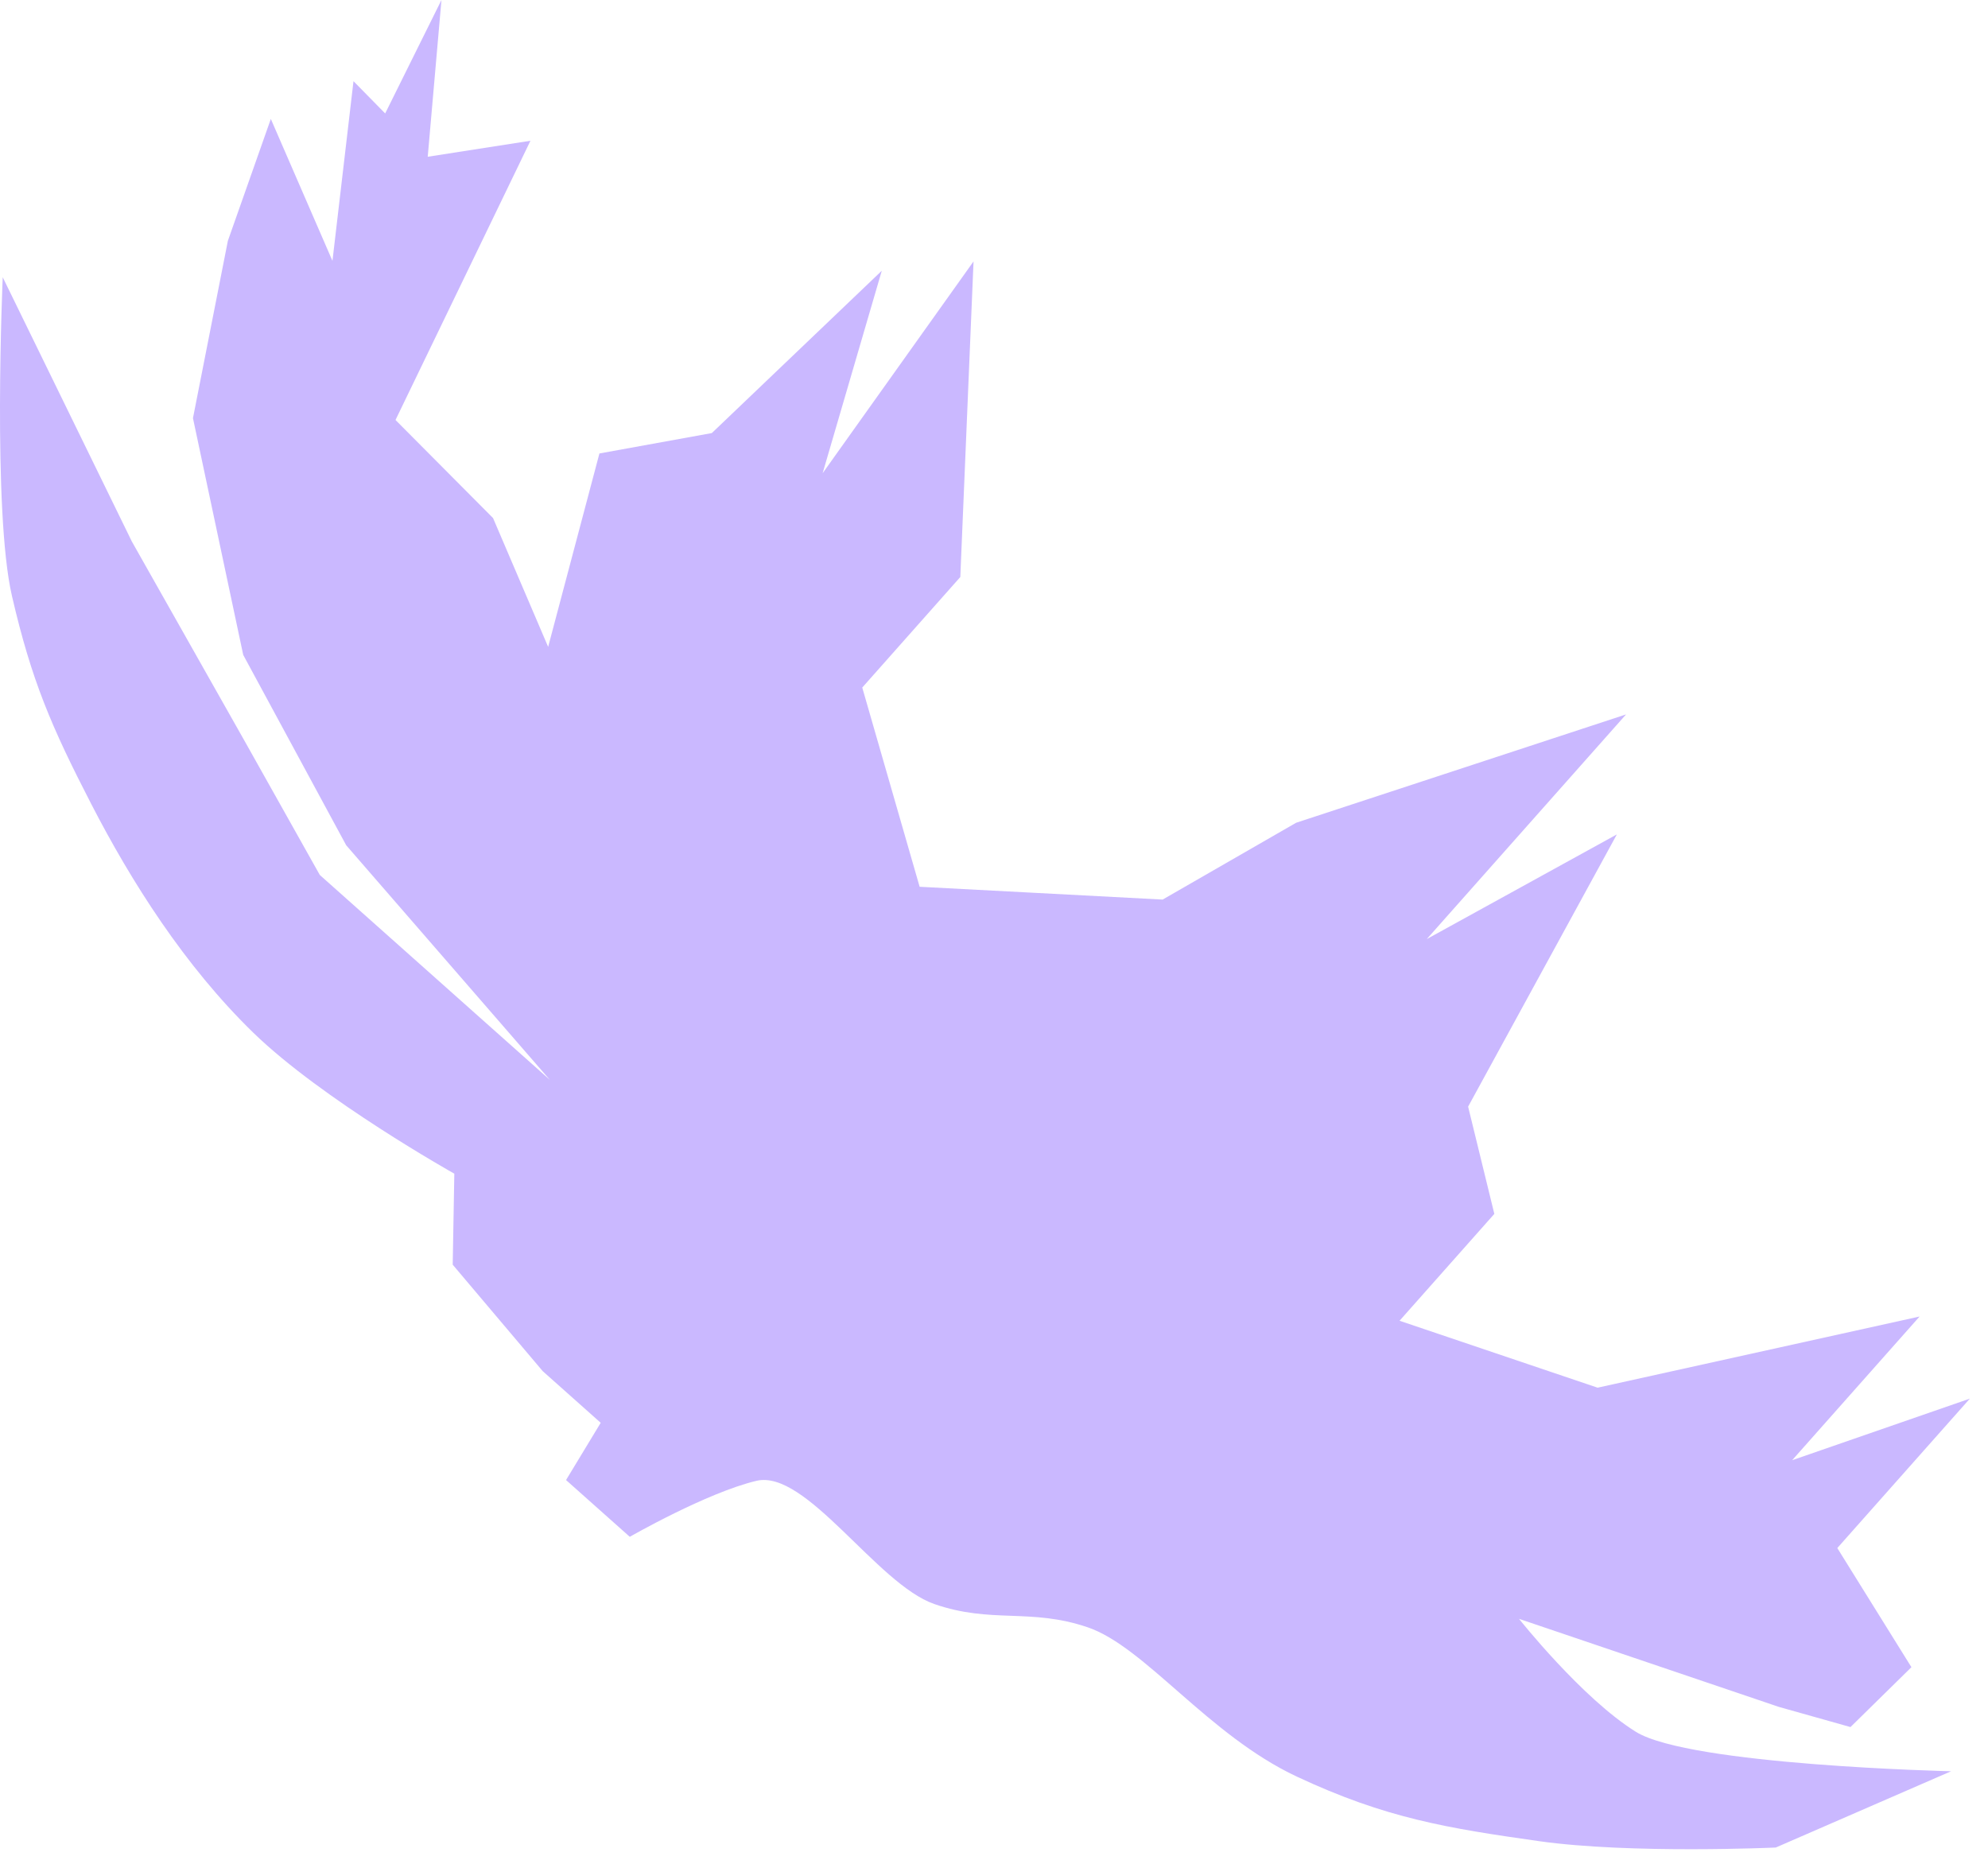
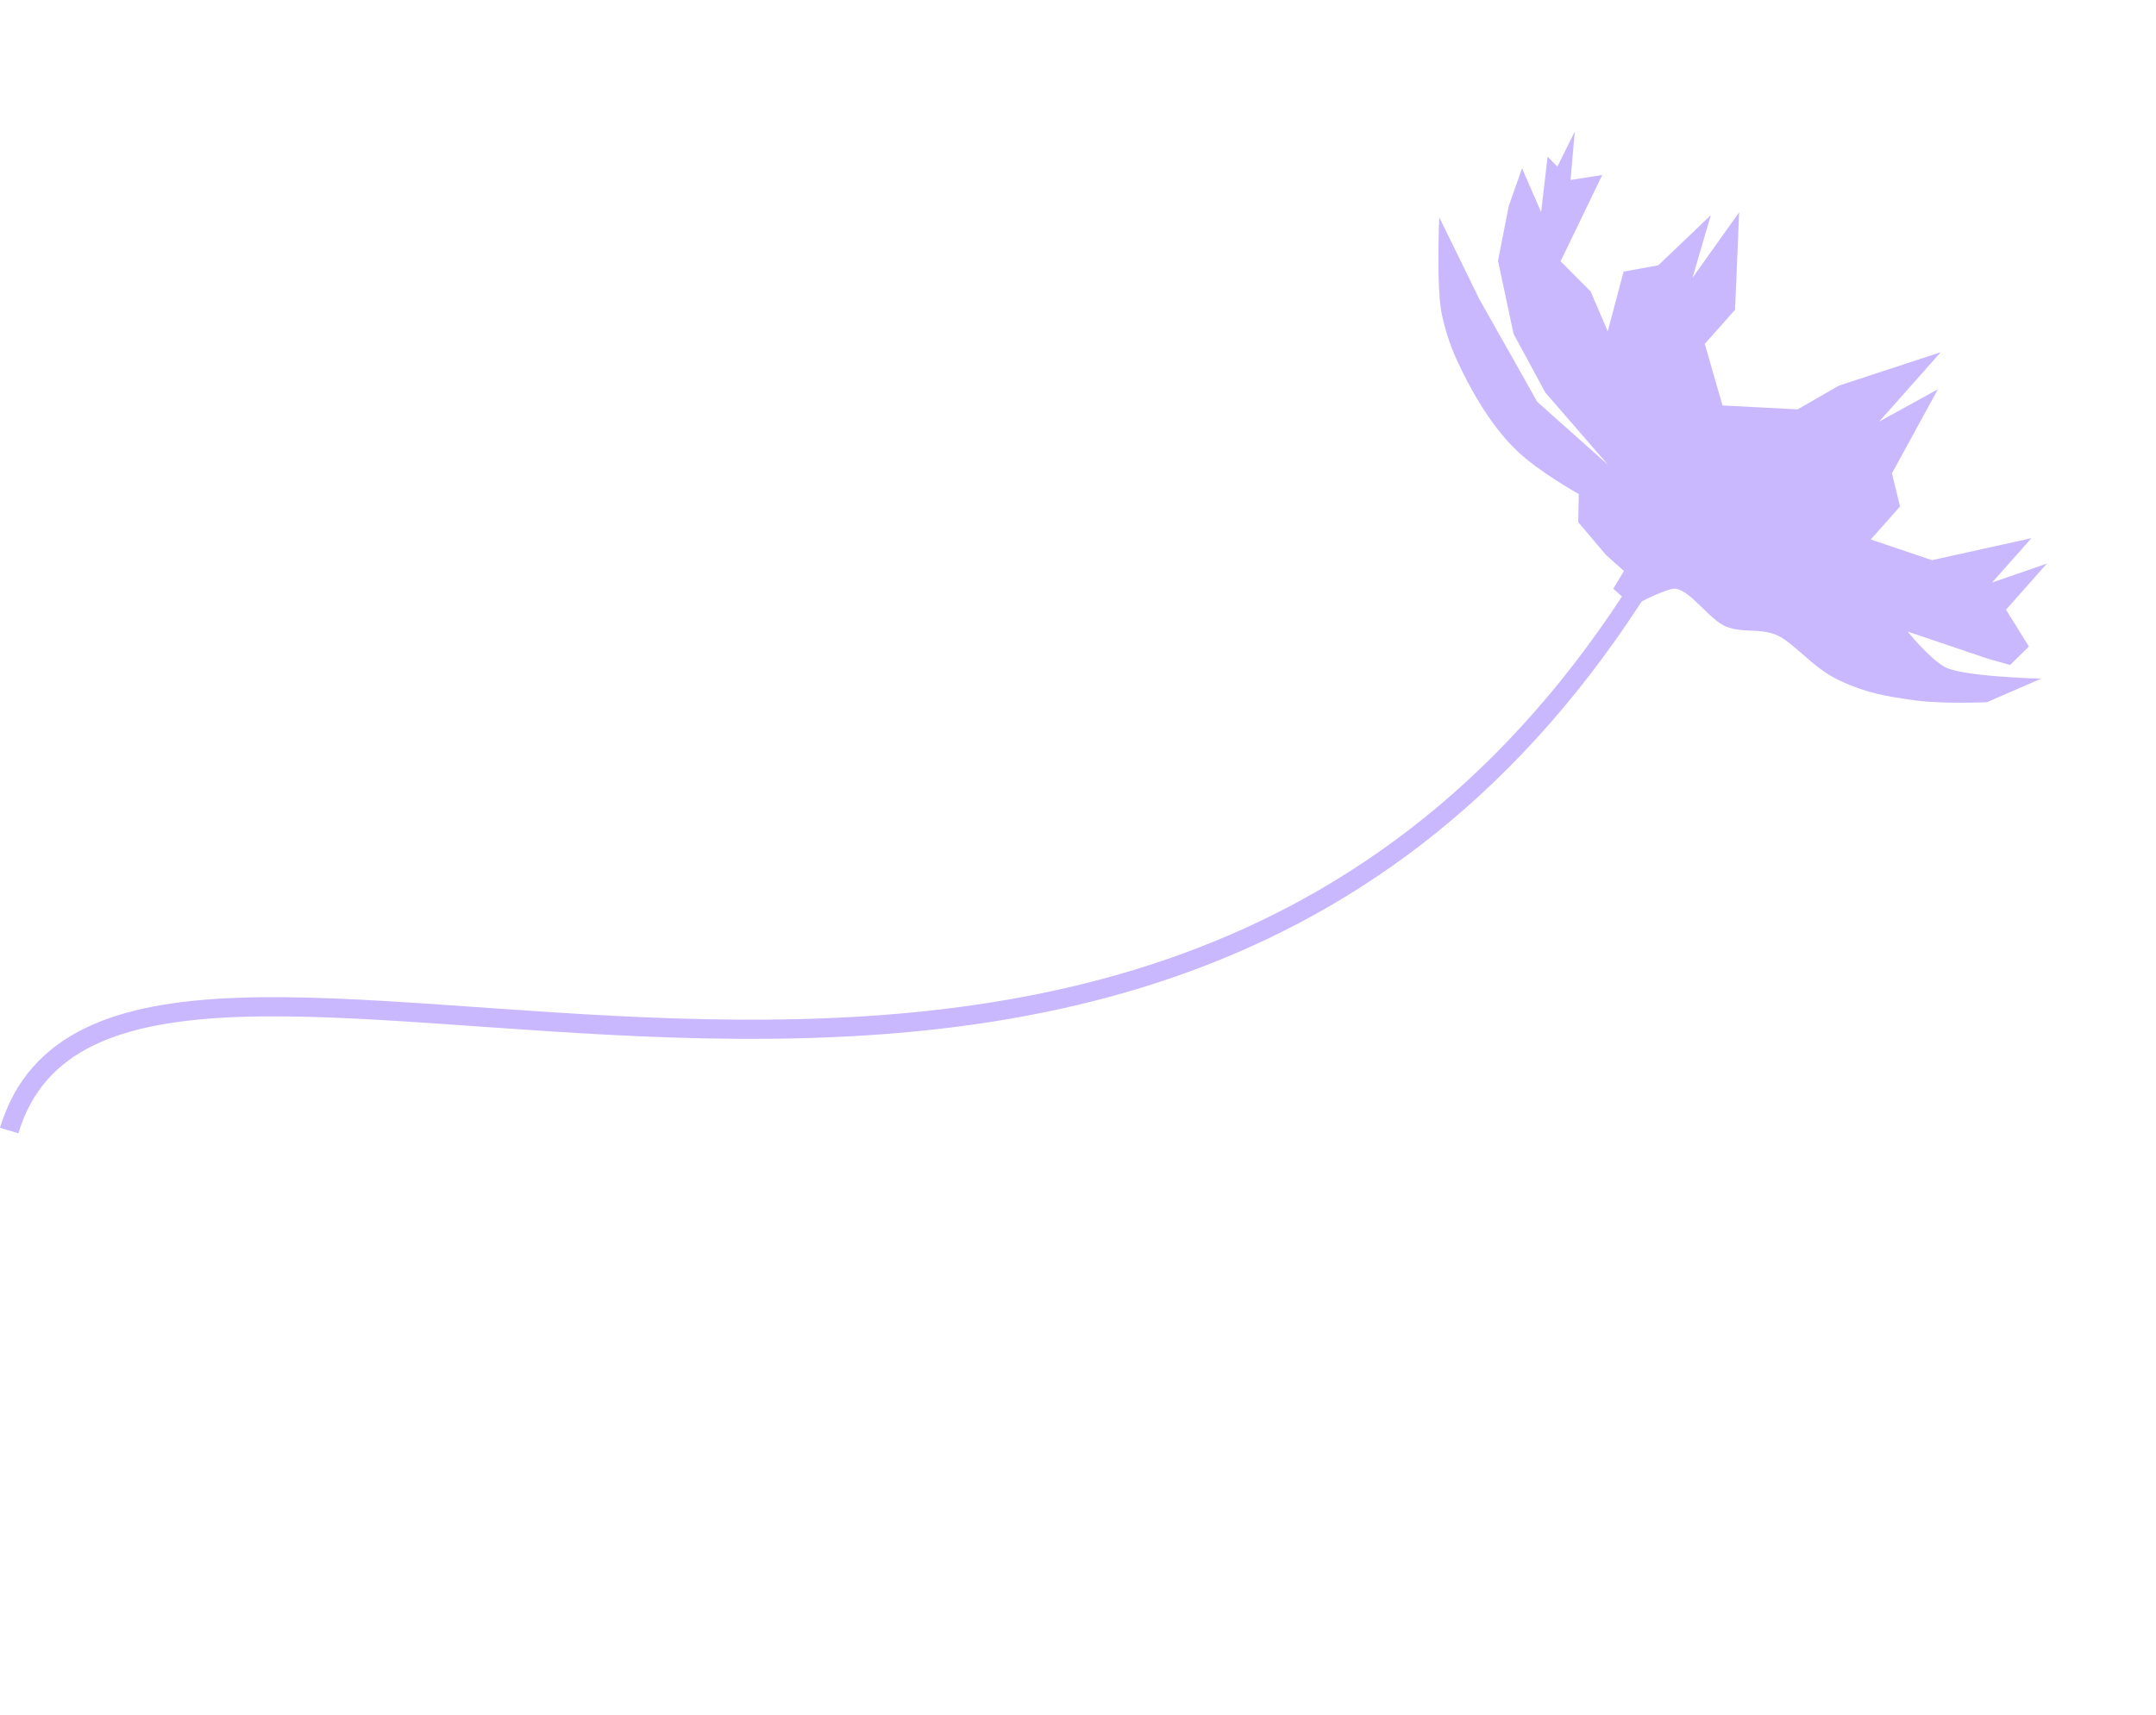
- <svg xmlns="http://www.w3.org/2000/svg" width="96" height="90" viewBox="0 0 96 90" fill="none">
-   <path d="M26.209 66.212L21.861 61.069L21.939 56.675C21.939 56.675 15.549 53.095 12.227 49.863C8.905 46.631 6.337 42.568 4.409 38.83C2.482 35.092 1.522 32.864 0.577 28.778C-0.368 24.692 0.132 13.388 0.132 13.388L6.368 26.15L11.866 35.877L15.444 42.252L26.551 52.144L16.718 40.817L11.745 31.624L9.318 20.192L11.004 11.628L13.078 5.743L16.054 12.598L17.07 3.92L18.6 5.478L21.318 0L20.655 7.569L25.615 6.797L19.099 20.28L23.809 25.016L26.47 31.237L28.946 21.897L34.374 20.912L42.581 13.074L39.724 22.852L47.012 12.623L46.373 27.863L41.638 33.201L44.409 42.821L56.144 43.439L62.591 39.729L78.522 34.498L68.899 45.346L78.078 40.292L70.895 53.438L72.161 58.617L67.584 63.777L77.148 67.009L92.697 63.572L86.542 70.512L95.124 67.537L88.723 74.753L92.302 80.506L89.359 83.397L85.9 82.423L73.353 78.171C73.353 78.171 76.395 82.012 78.997 83.627C81.6 85.243 94.218 85.531 94.218 85.531L85.752 89.214C85.752 89.214 78.746 89.534 74.315 88.906C69.884 88.278 66.91 87.8 62.622 85.789C58.335 83.779 55.293 79.519 52.517 78.577C49.741 77.636 47.883 78.418 45.114 77.455C42.345 76.493 38.927 70.937 36.528 71.507C34.129 72.076 30.412 74.21 30.412 74.21L27.334 71.469L29.008 68.705L26.209 66.212Z" fill="#CAB8FF" />
+ <svg xmlns="http://www.w3.org/2000/svg" width="337" height="268" viewBox="0 0 337 268" fill="none">
+   <path d="M1.436 176.748C18.477 120.112 176.434 219.249 256.84 90.868" stroke="#CAB8FF" stroke-width="3" />
+   <path d="M251.041 86.776L246.693 81.633L246.771 77.239C246.771 77.239 240.381 73.659 237.059 70.427C233.737 67.195 231.169 63.132 229.241 59.394C227.314 55.656 226.354 53.428 225.409 49.342C224.464 45.256 224.964 33.952 224.964 33.952L231.2 46.714L236.698 56.441L240.277 62.816L251.383 72.708L241.55 61.38L236.577 52.188L234.15 40.756L235.836 32.192L237.91 26.307L240.886 33.161L241.902 24.484L243.432 26.041L246.15 20.564L245.487 28.133L250.447 27.361L243.932 40.844L248.641 45.58L251.302 51.801L253.778 42.461L259.206 41.476L267.413 33.638L264.556 43.416L271.844 33.187L271.205 48.427L266.47 53.765L269.241 63.385L280.976 64.003L287.423 60.293L303.354 55.062L293.731 65.91L302.91 60.856L295.727 74.002L296.993 79.18L292.416 84.341L301.98 87.573L317.529 84.136L311.374 91.076L319.956 88.101L313.555 95.317L317.134 101.07L314.191 103.961L310.732 102.987L298.185 98.735C298.185 98.735 301.227 102.576 303.829 104.191C306.432 105.807 319.05 106.095 319.05 106.095L310.584 109.778C310.584 109.778 303.578 110.098 299.147 109.47C294.716 108.842 291.742 108.364 287.454 106.353C283.167 104.343 280.125 100.083 277.349 99.141C274.573 98.2 272.715 98.982 269.946 98.019C267.177 97.057 263.759 91.501 261.36 92.071C258.961 92.64 255.244 94.774 255.244 94.774L252.166 92.033L253.84 89.269L251.041 86.776Z" fill="#CAB8FF" />
</svg>
